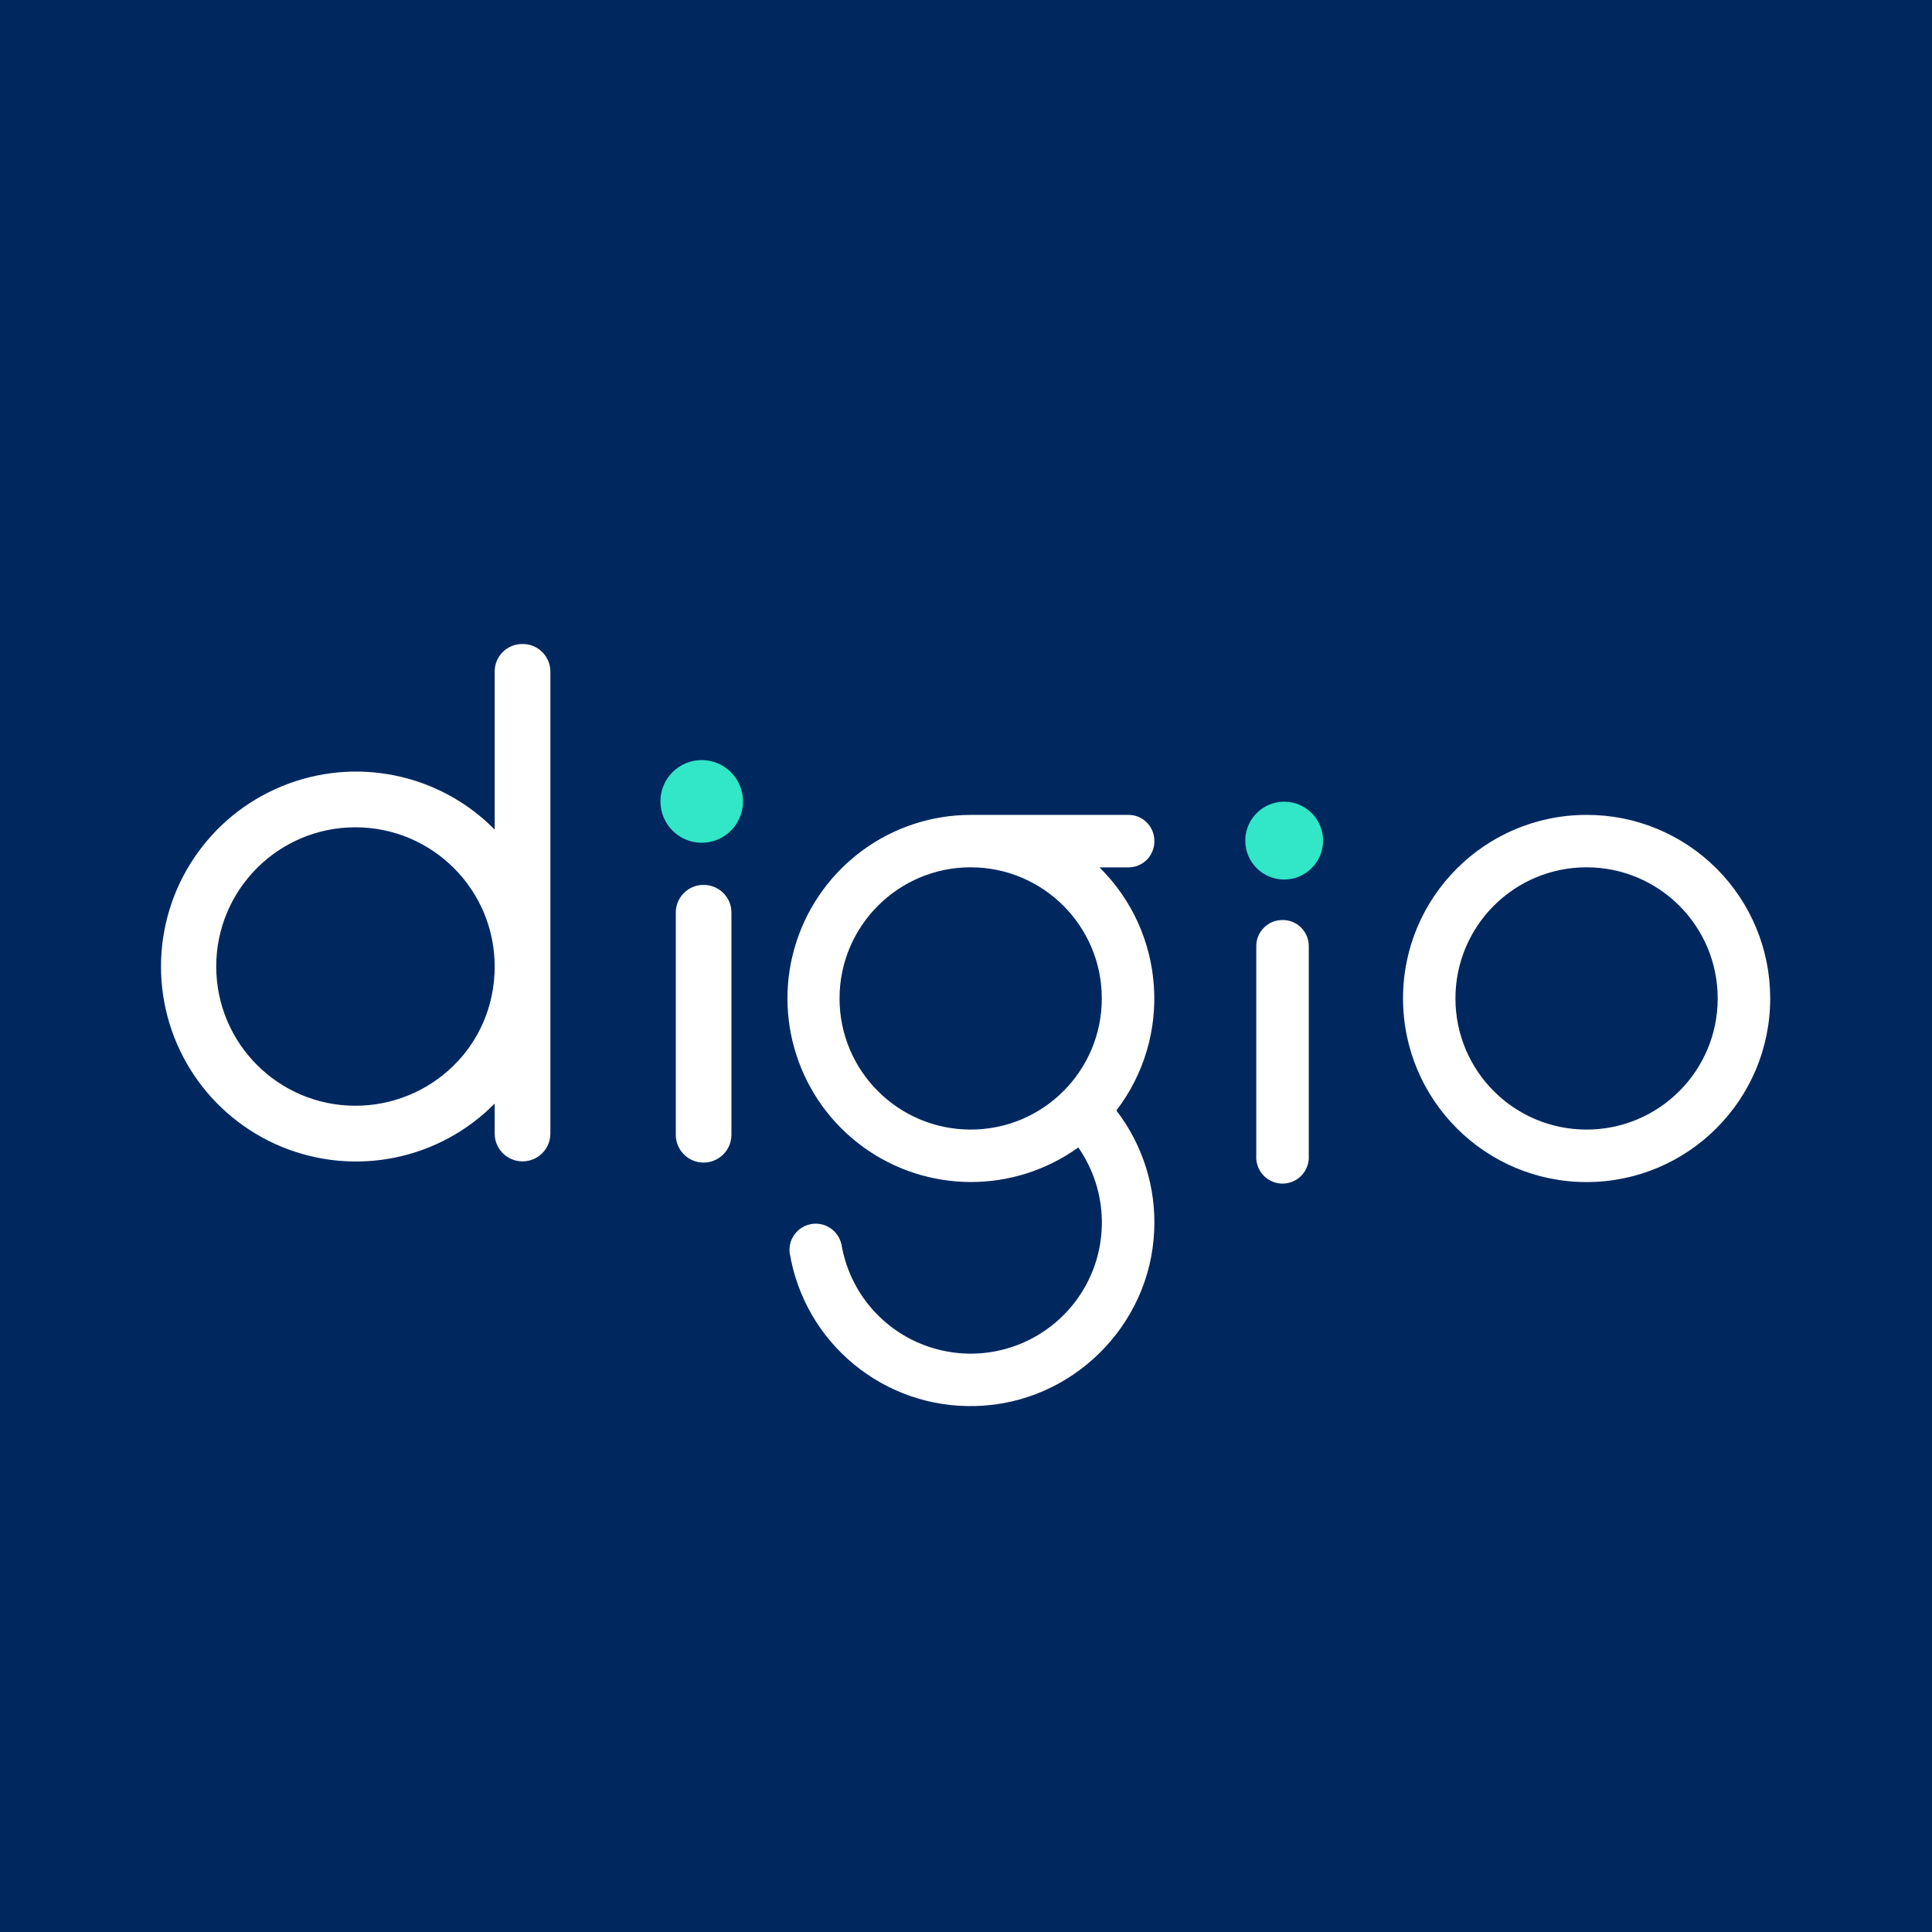
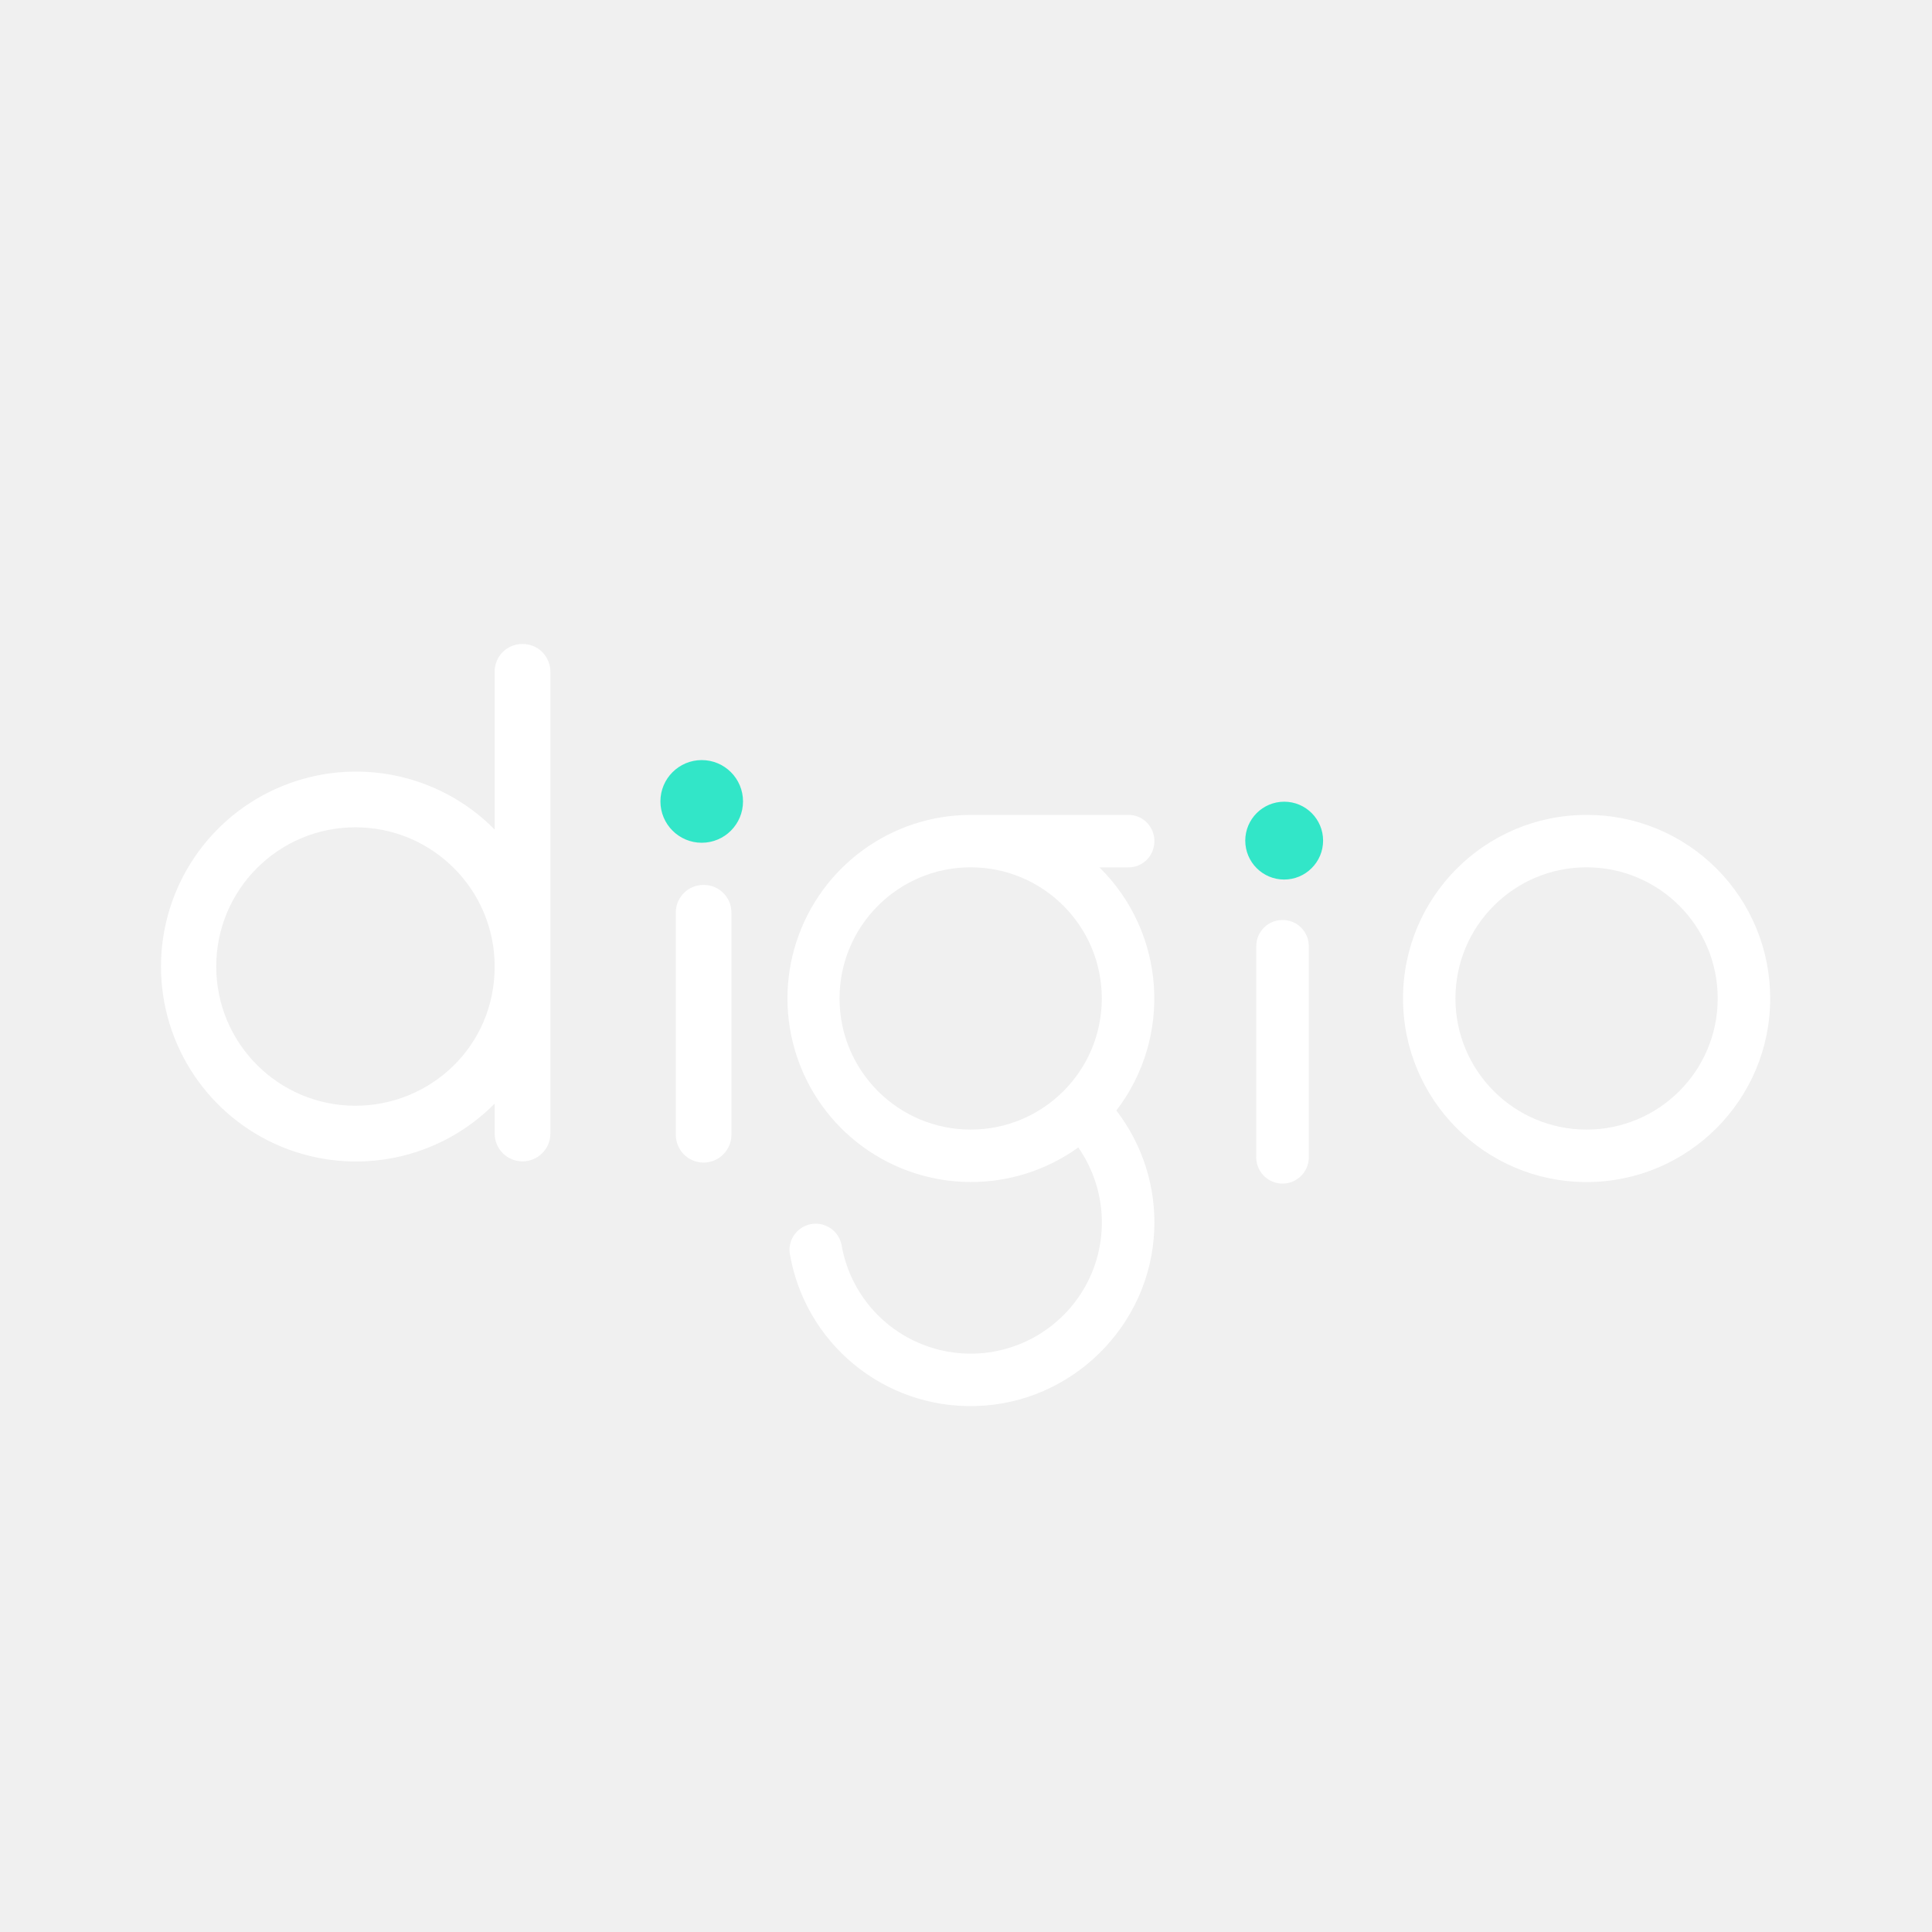
<svg xmlns="http://www.w3.org/2000/svg" width="24" height="24" viewBox="0 0 24 24" fill="none">
-   <path d="M0 0H24V24H0V0Z" fill="#00285F" />
+   <path d="M0 0H24V24H0V0Z" />
  <path d="M16.436 10.442C16.436 10.571 16.385 10.694 16.294 10.784C16.204 10.875 16.081 10.926 15.952 10.926C15.685 10.926 15.469 10.709 15.469 10.442C15.47 10.175 15.686 9.959 15.953 9.959C16.22 9.959 16.436 10.176 16.436 10.442ZM9.23 9.955C9.23 10.239 9.001 10.469 8.717 10.469C8.434 10.469 8.204 10.239 8.204 9.955C8.204 9.672 8.434 9.442 8.717 9.442C9.001 9.442 9.23 9.672 9.23 9.955Z" fill="#32E6C8" />
  <path d="M6.491 8C6.399 7.999 6.31 8.035 6.245 8.1C6.18 8.165 6.144 8.254 6.145 8.346V10.305C5.455 9.606 4.411 9.393 3.502 9.767C2.593 10.14 2 11.025 2 12.007C2 12.989 2.593 13.874 3.502 14.247C4.411 14.62 5.455 14.408 6.145 13.709V14.081C6.145 14.273 6.3 14.427 6.491 14.427C6.682 14.427 6.837 14.273 6.837 14.081V8.346C6.838 8.254 6.801 8.165 6.736 8.1C6.671 8.035 6.583 7.999 6.491 8ZM4.415 13.736C3.46 13.736 2.686 12.961 2.686 12.006C2.686 11.051 3.46 10.277 4.415 10.277C5.37 10.277 6.145 11.051 6.145 12.006C6.145 13.002 5.342 13.736 4.415 13.736ZM8.74 10.993C8.832 10.992 8.921 11.028 8.986 11.094C9.051 11.159 9.087 11.247 9.086 11.339V14.096C9.086 14.287 8.931 14.442 8.74 14.442C8.549 14.442 8.395 14.287 8.395 14.096V11.339C8.394 11.247 8.43 11.159 8.495 11.094C8.56 11.028 8.648 10.992 8.74 10.993ZM15.933 11.429L15.931 11.429C16.018 11.428 16.102 11.461 16.163 11.523C16.225 11.585 16.259 11.668 16.258 11.755V14.353C16.266 14.475 16.206 14.592 16.102 14.655C15.998 14.719 15.866 14.719 15.762 14.655C15.658 14.592 15.598 14.475 15.606 14.353V11.756C15.605 11.669 15.639 11.585 15.701 11.524C15.762 11.462 15.846 11.428 15.933 11.429ZM19.709 10.123C18.449 10.123 17.428 11.144 17.429 12.403C17.429 13.663 18.45 14.684 19.709 14.684C20.969 14.684 21.99 13.662 21.99 12.403C21.991 11.798 21.751 11.217 21.323 10.789C20.895 10.361 20.314 10.121 19.709 10.123ZM19.709 14.032C18.809 14.032 18.08 13.303 18.08 12.403C18.08 11.503 18.809 10.774 19.709 10.774C20.609 10.774 21.338 11.503 21.338 12.403C21.338 13.303 20.608 14.032 19.709 14.032ZM14.34 10.449C14.341 10.362 14.307 10.278 14.245 10.217C14.184 10.155 14.1 10.121 14.013 10.123H12.103H12.094H12.059C11.073 10.124 10.2 10.76 9.894 11.697C9.589 12.635 9.921 13.663 10.718 14.245C11.514 14.826 12.594 14.83 13.395 14.254C13.777 14.803 13.786 15.529 13.417 16.086C13.047 16.643 12.375 16.919 11.721 16.78C11.067 16.642 10.564 16.118 10.453 15.459C10.416 15.29 10.254 15.178 10.083 15.205C9.912 15.232 9.792 15.387 9.809 15.559C9.993 16.686 10.983 17.501 12.124 17.466C13.312 17.434 14.29 16.471 14.338 15.284C14.362 14.748 14.195 14.221 13.868 13.795C14.569 12.879 14.479 11.585 13.658 10.775H14.014C14.101 10.776 14.184 10.742 14.246 10.681C14.307 10.619 14.341 10.535 14.34 10.448L14.34 10.449ZM13.687 12.403C13.687 13.303 12.958 14.032 12.058 14.032C11.159 14.032 10.429 13.303 10.429 12.403C10.429 11.504 11.159 10.774 12.058 10.774C12.958 10.774 13.687 11.504 13.687 12.403Z" fill="white" />
</svg>
